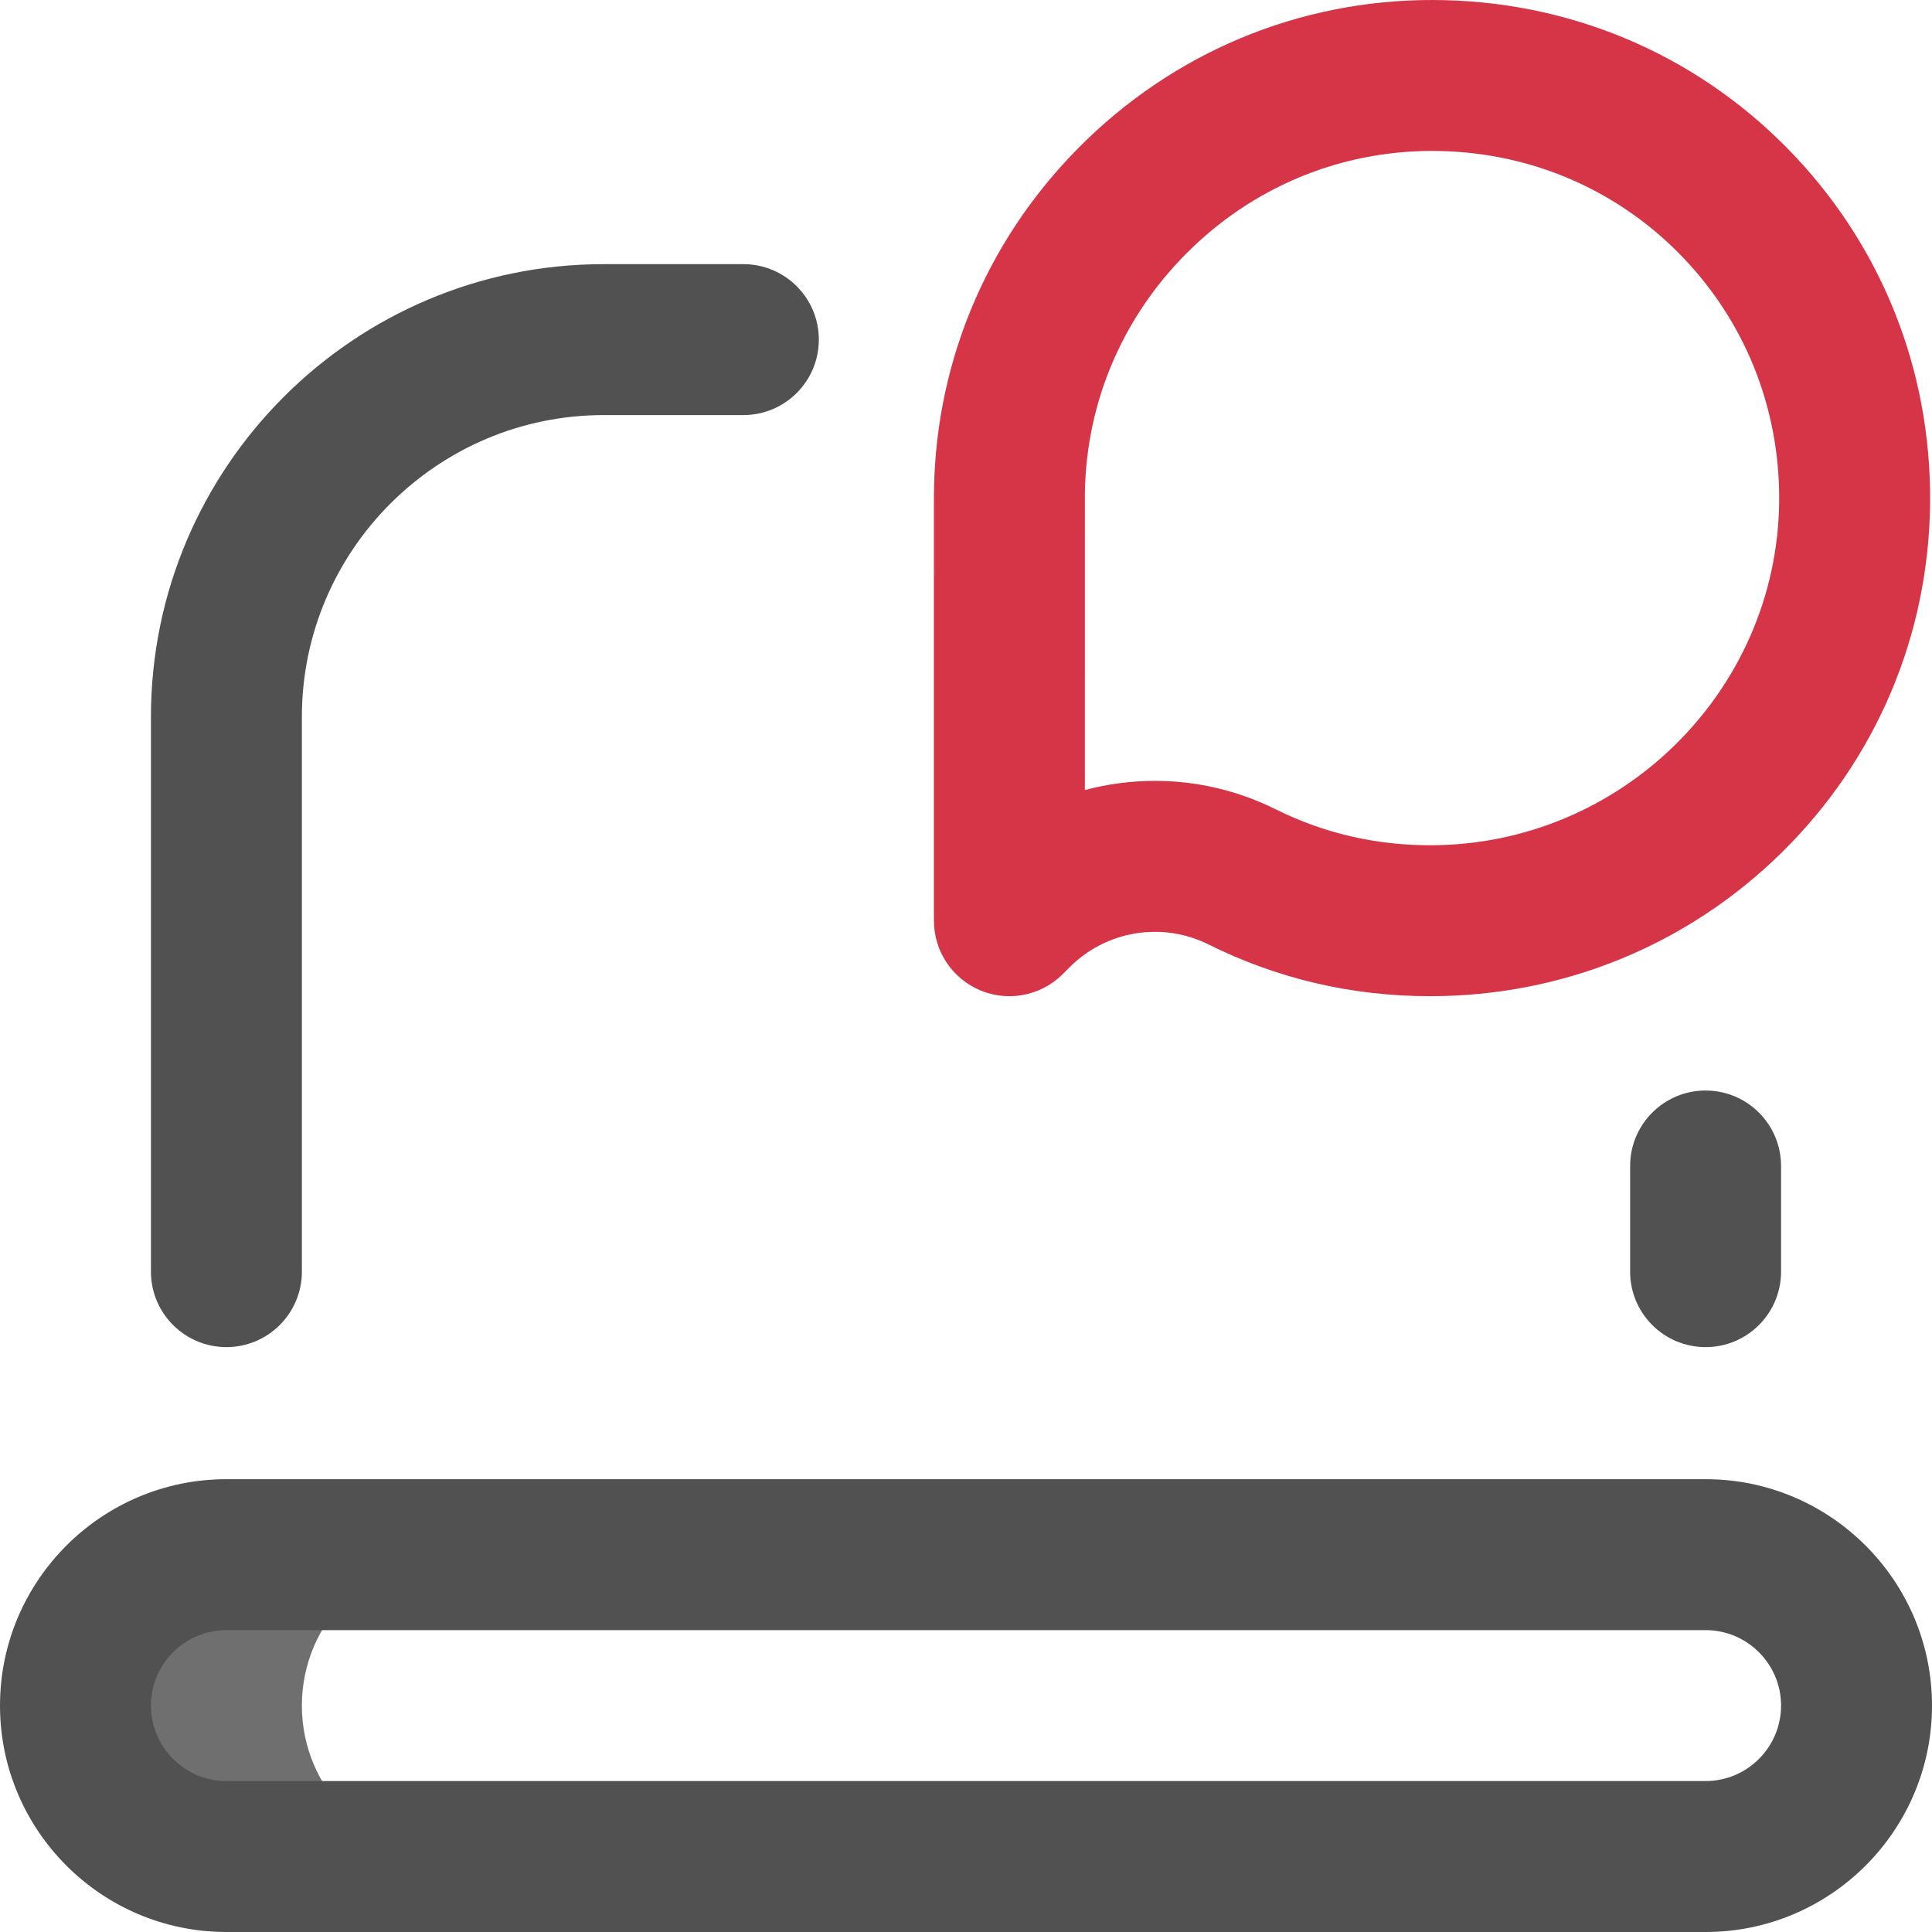
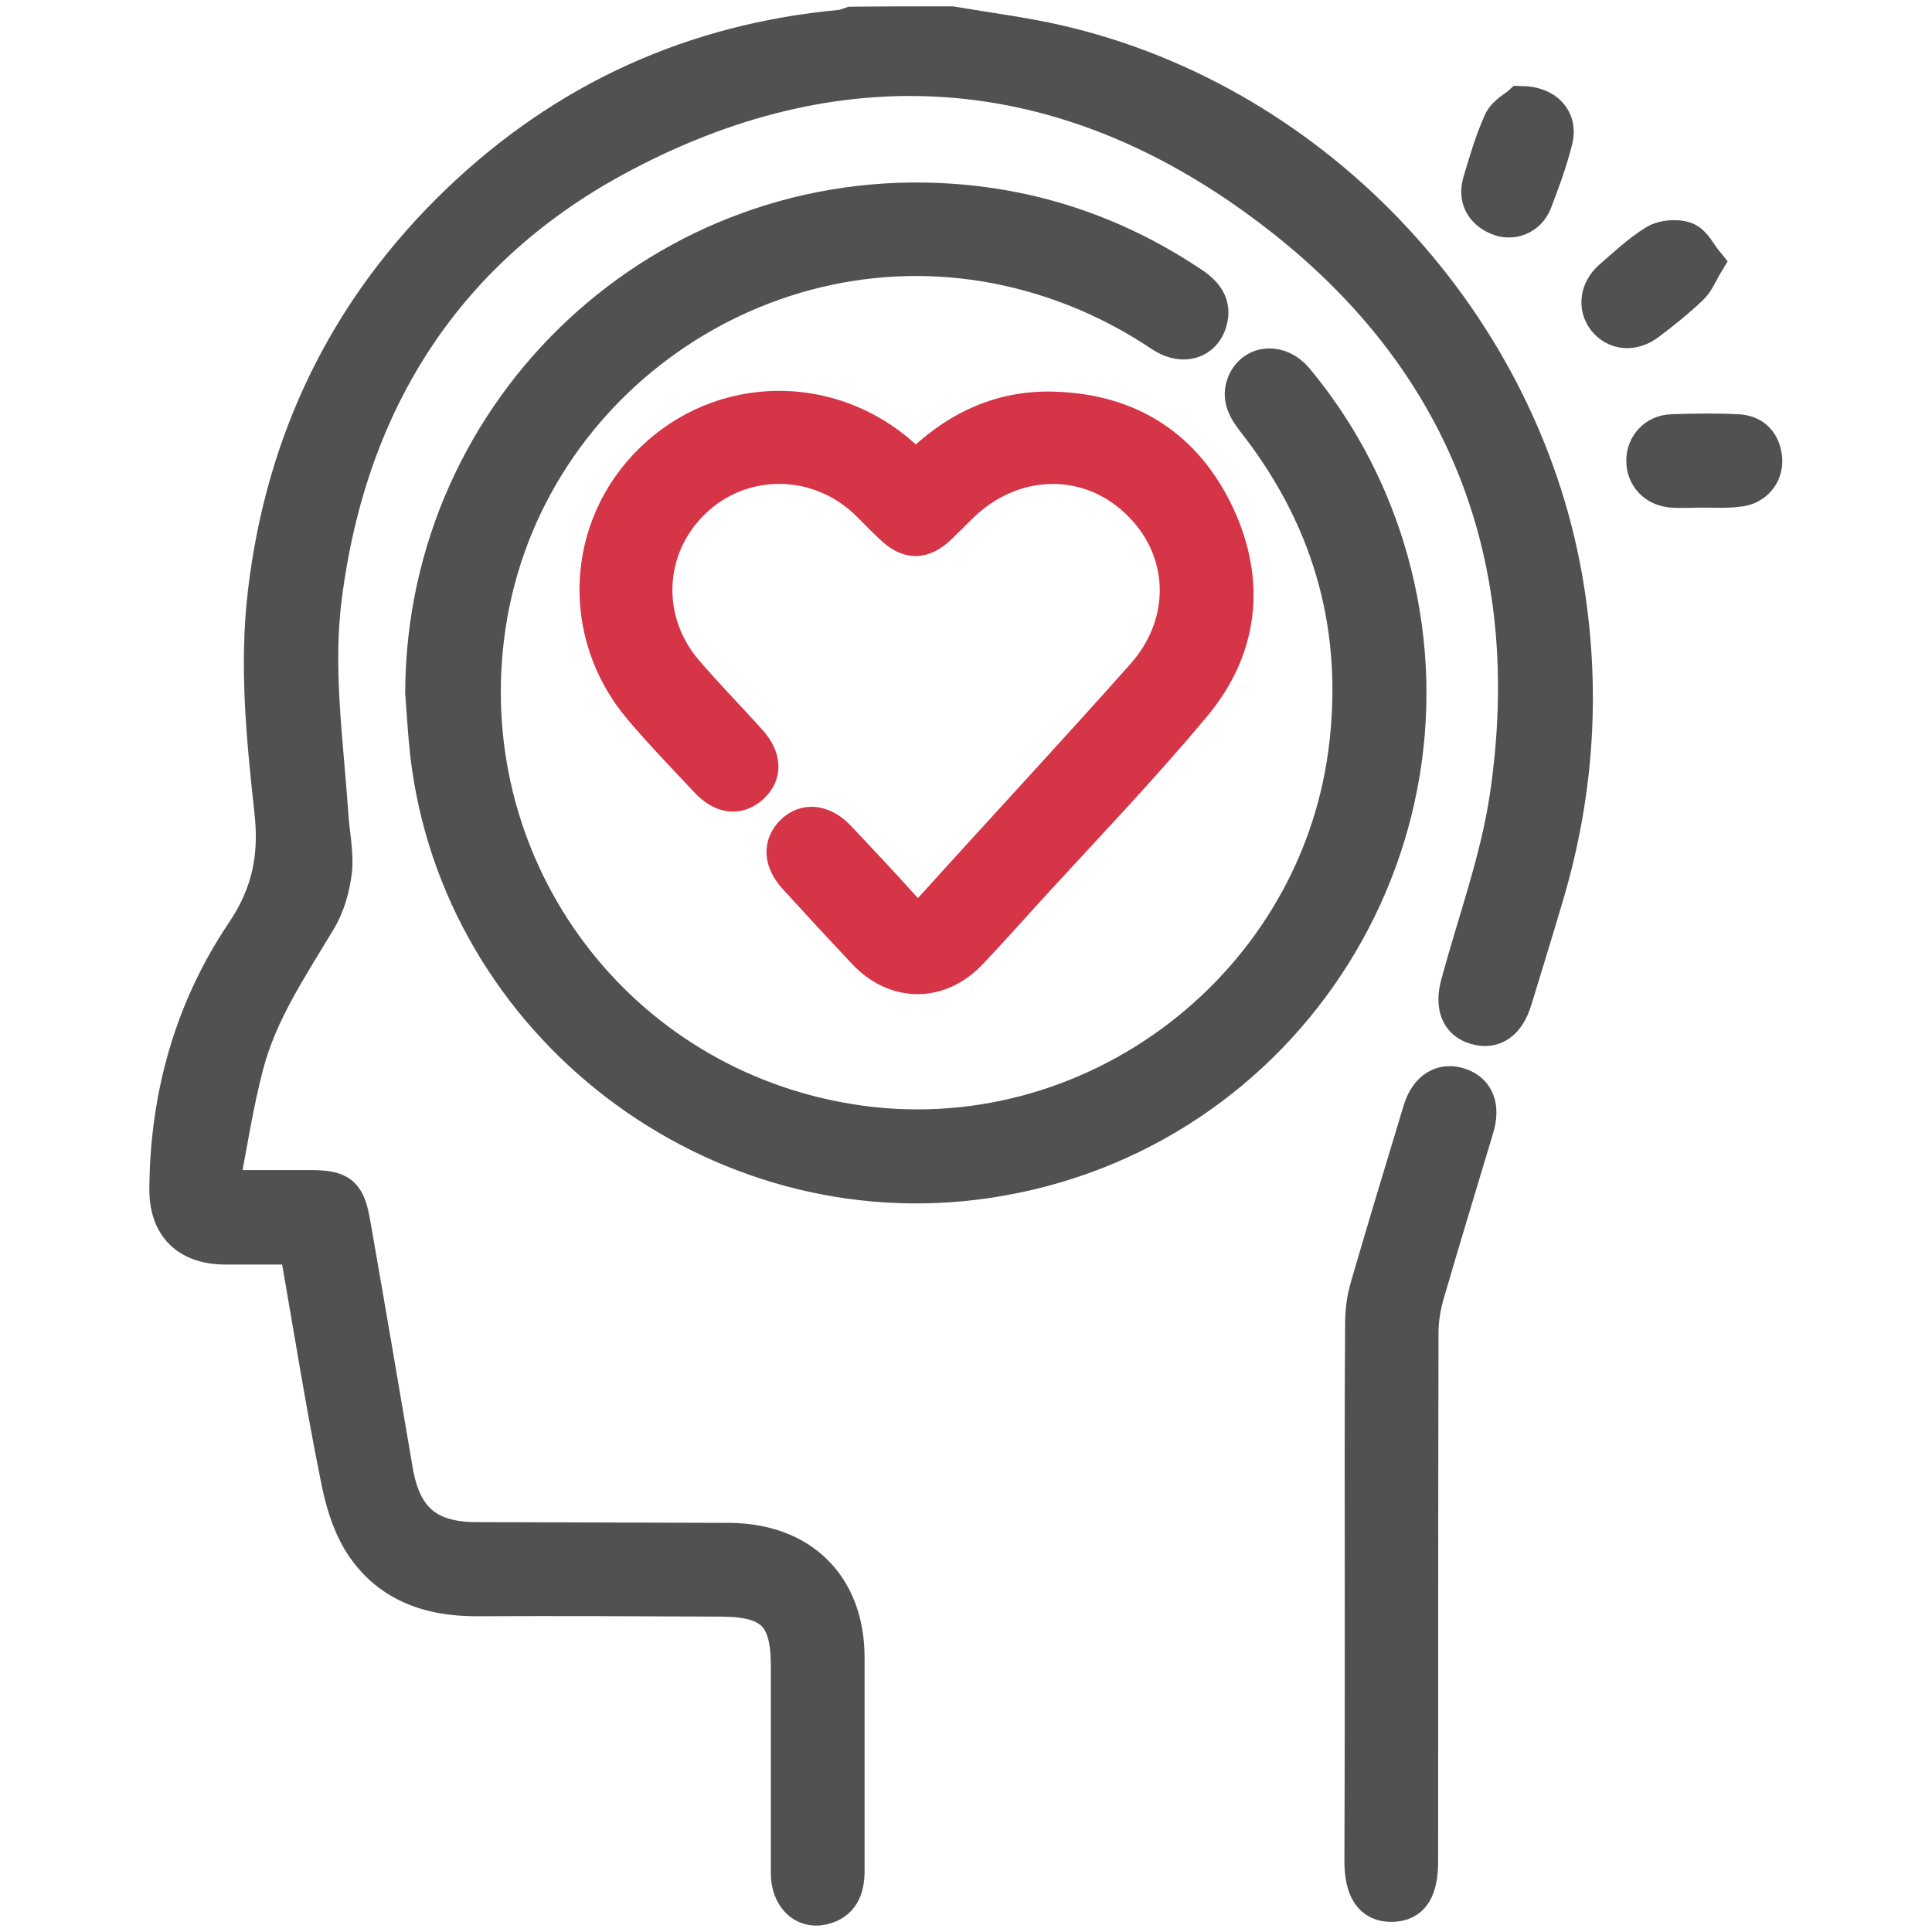
- <svg xmlns="http://www.w3.org/2000/svg" id="Layer_1" enable-background="new 0 0 512 512" height="512" viewBox="0 0 512 512" width="512">
+ <svg xmlns="http://www.w3.org/2000/svg" version="1.1" id="Layer_1" x="0px" y="0px" viewBox="0 0 512 512" style="enable-background:new 0 0 512 512;" xml:space="preserve">
+   <style type="text/css">
+ 	.st0{fill:#6F6F6F;}
+ 	.st1{fill:#515151;}
+ 	.st2{fill:#D63447;}
+ 	.st3{fill:#515151;stroke:#515151;stroke-width:10.243;stroke-miterlimit:10;}
+ 	.st4{fill:#D63447;stroke:#D63447;stroke-width:10;stroke-miterlimit:10;}
+ </style>
  <g>
-     <path d="m80 452c0-22.091 17.909-40 40-40h-60c-22.091 0-40 17.909-40 40 0 22.091 17.909 40 40 40h60c-22.091 0-40-17.909-40-40z" fill="#6f6f6f" />
-     <path d="m452 357c-11.046 0-20-8.954-20-20v-28c0-11.046 8.954-20 20-20s20 8.954 20 20v28c0 11.046-8.954 20-20 20zm-372-20v-147c0-44.112 35.888-80 80-80h37c11.046 0 20-8.954 20-20s-8.954-20-20-20h-37c-66.168 0-120 53.832-120 120v147c0 11.046 8.954 20 20 20s20-8.954 20-20zm432 115c0-33.084-26.916-60-60-60h-392c-33.084 0-60 26.916-60 60s26.916 60 60 60h392c33.084 0 60-26.916 60-60zm-60-20c11.028 0 20 8.972 20 20s-8.972 20-20 20h-392c-11.028 0-20-8.972-20-20s8.972-20 20-20z" fill="#515151" />
-     <path d="m267.496 264c-2.577 0-5.175-.498-7.65-1.523-7.474-3.096-12.346-10.389-12.346-18.479l.005-110.807c-.313-35.359 13.286-68.738 38.298-93.991 25.038-25.278 58.313-39.2 93.697-39.2 35.626 0 68.949 13.834 93.829 38.955 24.953 25.194 38.507 58.697 38.165 94.337-.337 35.115-14.301 68.016-39.32 92.64-24.943 24.55-58.011 38.068-93.119 38.068-.042 0-.086 0-.128 0-20.645 0-40.385-4.612-58.659-13.71-12.288-6.118-27.084-3.689-36.818 6.045l-1.808 1.808c-3.826 3.825-8.942 5.857-14.146 5.857zm38.571-57.063c10.872 0 21.831 2.469 32.028 7.546 12.686 6.315 26.43 9.518 40.851 9.518.026-.001.06 0 .088 0 50.517.003 91.979-40.853 92.461-91.092.239-24.884-9.203-48.253-26.586-65.805-17.31-17.479-40.54-27.104-65.409-27.104-24.627 0-47.809 9.713-65.277 27.349-17.466 17.635-26.956 40.917-26.719 65.559 0 .064.001.129.001.193l-.004 76.274c6.051-1.617 12.294-2.438 18.566-2.438z" fill="#D63447" />
+     <path class="st0" d="M693.2,316.2c0-22.1,17.9-40,40-40h-60c-22.1,0-40,17.9-40,40s17.9,40,40,40h60   C711.1,356.2,693.2,338.2,693.2,316.2z" />
+     <path class="st1" d="M1065.2,221.2c-11,0-20-9-20-20v-28c0-11,9-20,20-20s20,9,20,20v28C1085.2,212.2,1076.3,221.2,1065.2,221.2z    M693.2,201.2v-147c0-44.1,35.9-80,80-80h37c11,0,20-9,20-20s-9-20-20-20h-37c-66.2,0-120,53.8-120,120v147c0,11,9,20,20,20   C684.3,221.2,693.2,212.2,693.2,201.2z M1125.2,316.2c0-33.1-26.9-60-60-60h-392c-33.1,0-60,26.9-60,60s26.9,60,60,60h392   C1098.3,376.2,1125.2,349.2,1125.2,316.2z M1065.2,296.2c11,0,20,9,20,20s-9,20-20,20h-392c-11,0-20-9-20-20s9-20,20-20H1065.2z" />
+     <path class="st2" d="M880.7,128.2c-2.6,0-5.2-0.5-7.6-1.5c-7.5-3.1-12.3-10.4-12.3-18.5l0-110.8C860.4-38,874-71.4,899-96.6   c25-25.3,58.3-39.2,93.7-39.2c35.6,0,68.9,13.8,93.8,39c25,25.2,38.5,58.7,38.2,94.3c-0.3,35.1-14.3,68-39.3,92.6   c-24.9,24.6-58,38.1-93.1,38.1c0,0-0.1,0-0.1,0c-20.6,0-40.4-4.6-58.7-13.7c-12.3-6.1-27.1-3.7-36.8,6l-1.8,1.8   C891.1,126.1,885.9,128.2,880.7,128.2L880.7,128.2z M919.3,71.1c10.9,0,21.8,2.5,32,7.5c12.7,6.3,26.4,9.5,40.9,9.5   c0,0,0.1,0,0.1,0c50.5,0,92-40.9,92.5-91.1c0.2-24.9-9.2-48.3-26.6-65.8c-17.3-17.5-40.5-27.1-65.4-27.1   c-24.6,0-47.8,9.7-65.3,27.3c-17.5,17.6-27,40.9-26.7,65.6c0,0.1,0,0.1,0,0.2l0,76.3C906.8,71.9,913,71.1,919.3,71.1L919.3,71.1z" />
+   </g>
+   <g>
+     <path class="st3" d="M252.1,6.8c9.4,1.6,18.9,2.8,28.1,4.9C349.1,27.5,404,86.8,414.8,156.6c4.2,27.1,2.4,53.6-5.3,79.9   c-2.8,9.5-5.7,18.9-8.6,28.4c-1.8,5.8-5.2,8.2-9.8,6.8c-4.3-1.3-5.7-5.2-4.2-10.8c4.5-16.6,10.5-32.9,13-49.7   c9.4-63.3-11.2-116.4-61.6-155.1C284.8,14.9,225.3,8.7,165,40.5c-46.6,24.5-72.8,65-79.5,117.6c-2.5,19.3,0.4,38.5,1.7,57.8   c0.3,4.9,1.4,9.8,1,14.5c-0.5,4.5-1.8,9.3-4.1,13.1c-7.4,12.4-15.6,24.4-19.3,38.5c-2.8,10.6-4.4,21.5-6.7,33.2   c8.9,0,16.3,0,23.7,0c8.3,0,9.9,1.2,11.3,9.3c3.8,21.7,7.5,43.4,11.2,65.2c2.2,13,8.6,18.7,21.7,18.8c22.4,0.1,44.8,0.1,67.2,0.2   c18.9,0.1,30.8,11.8,30.8,30.6c0,18.8,0,37.6,0,56.5c0,4.5-1.3,8.1-6.1,9.2c-4.8,1.1-8.5-2.7-8.5-8.6c0-18.3,0-36.7,0-55   c0-13.5-4.5-18-18.1-18.1c-21.7-0.1-43.5-0.2-65.2-0.1c-12.7,0-23.5-4-30.3-15.1c-3-5-4.7-11-5.8-16.8C86.1,372,83,352.4,79.6,333   c-0.2-0.9-0.6-1.8-1-3c-6.3,0-12.7,0-19,0c-9.8-0.1-15-5.4-14.9-15.1c0.2-24.4,6.6-47.3,20.2-67.5c7-10.4,9-20.5,7.6-32.7   c-2.1-19.1-4-38.4-1.7-57.7c4.8-40.5,21.7-75.1,51.1-103.3c28.3-27.1,62.1-42.4,101.1-46c0.9-0.1,1.8-0.5,2.7-0.8   C234.6,6.8,243.4,6.8,252.1,6.8z" />
+     <path class="st3" d="M112.5,183.5c0.3-75.4,64.1-134.9,139.5-129.7c23.3,1.6,44.6,9.1,64,22.2c3.6,2.5,5.5,5.5,3.8,9.9   c-1.8,4.6-7,5.6-11.8,2.3c-12.4-8.3-25.8-14.1-40.3-17.4c-65.7-14.8-131,31.2-139.2,98c-7.7,62.4,34.8,119,96.8,128.9   c64.3,10.3,125.4-36.5,132.2-101.4c3.4-31.7-5.1-60-24.7-85c-2.3-3-4.1-5.9-2.5-9.7c2.3-5.2,8.7-5.6,12.8-0.7   c10.8,13,18.7,27.6,23.8,43.7c23.9,76.5-26,156-105.3,167.8c-71.6,10.7-139.6-41.2-147.8-112.8   C113.2,194.1,112.9,188.8,112.5,183.5z" />
+     <path class="st4" d="M242.8,124.6c10.2-10.4,22.2-16.3,36.6-15.8c19.8,0.6,34.4,10,42.8,27.8c8.3,17.7,6.3,35.2-6.2,50.1   c-14,16.8-29.2,32.6-44,48.8c-5,5.5-10,11.1-15.1,16.5c-8.1,8.6-19.3,8.6-27.4,0.1c-6.2-6.6-12.4-13.3-18.5-20   c-3.6-4-3.8-8.1-0.7-11.2c3.2-3.2,7.6-2.7,11.5,1.3c5.9,6.3,11.8,12.5,17.5,18.9c2.9,3.2,5.1,3,8-0.1   c18.6-20.6,37.5-40.9,55.9-61.6c12.9-14.4,12-34.4-1.7-47.1c-13.3-12.5-33.2-12-46.9,1.2c-2,1.9-3.9,3.9-5.9,5.8   c-4.3,4.1-7.9,4.1-12.2-0.1c-2.4-2.2-4.6-4.6-6.9-6.8c-13.3-12.3-33.4-12.2-46.2,0.2c-12.8,12.4-13.7,32-1.9,45.7   c5.4,6.3,11.2,12.2,16.7,18.3c3.9,4.3,4.1,8.4,0.7,11.5c-3.4,3.1-7.5,2.6-11.4-1.7c-5.9-6.3-11.9-12.5-17.4-19   c-16.5-19.5-15.1-47.7,3-65.2c18.2-17.7,46.6-18.2,65.7-1.2C240,122.1,241.2,123.2,242.8,124.6z" />
+     <path class="st3" d="M361.5,421.4c0-23.7-0.1-47.3,0.1-71c0-3.2,0.5-6.5,1.4-9.5c4.5-15.5,9.2-31,13.9-46.5   c1.7-5.6,5.6-7.9,10.1-6.2c4,1.5,5.4,5.3,3.8,10.6c-4.4,14.7-8.9,29.4-13.2,44.2c-0.9,3.2-1.5,6.7-1.5,10   c-0.1,46.7-0.1,93.4-0.1,140.1c0,7.7-2.2,11-7.1,11.1c-5.1,0.1-7.5-3.5-7.5-11.2C361.5,469.1,361.5,445.3,361.5,421.4z" />
+     <path class="st3" d="M451.3,129.4c-2.7,0-5.5,0.2-8.2,0c-4.2-0.3-7-3.4-7-7.3c0-3.9,2.9-7.1,7-7.2c5.8-0.2,11.6-0.3,17.4,0   c4.1,0.2,6.4,2.8,6.7,6.9c0.2,3.9-2.6,7.1-6.7,7.4C457.5,129.6,454.4,129.4,451.3,129.4C451.3,129.4,451.3,129.4,451.3,129.4z" />
+     <path class="st3" d="M403.1,27.9c6.5,0.1,9.8,4,8.6,9c-1.4,5.6-3.4,11.1-5.5,16.5c-1.5,3.8-5.6,5.4-9.2,3.8   c-3.7-1.6-5.4-4.7-4.3-8.7c1.6-5.4,3.2-10.9,5.5-16C399.2,30.3,402,28.9,403.1,27.9z" />
+     <path class="st3" d="M451.6,69.7c-1.5,2.5-2.3,4.7-3.9,6.2c-3.5,3.3-7.3,6.4-11.2,9.3c-3.8,2.9-8.2,2.5-10.8-0.8   c-2.4-3.1-1.9-7.4,1.5-10.4c3.8-3.3,7.5-6.8,11.7-9.4c2-1.2,5.4-1.5,7.6-0.7C448.6,64.7,449.8,67.5,451.6,69.7z" />
  </g>
</svg>
